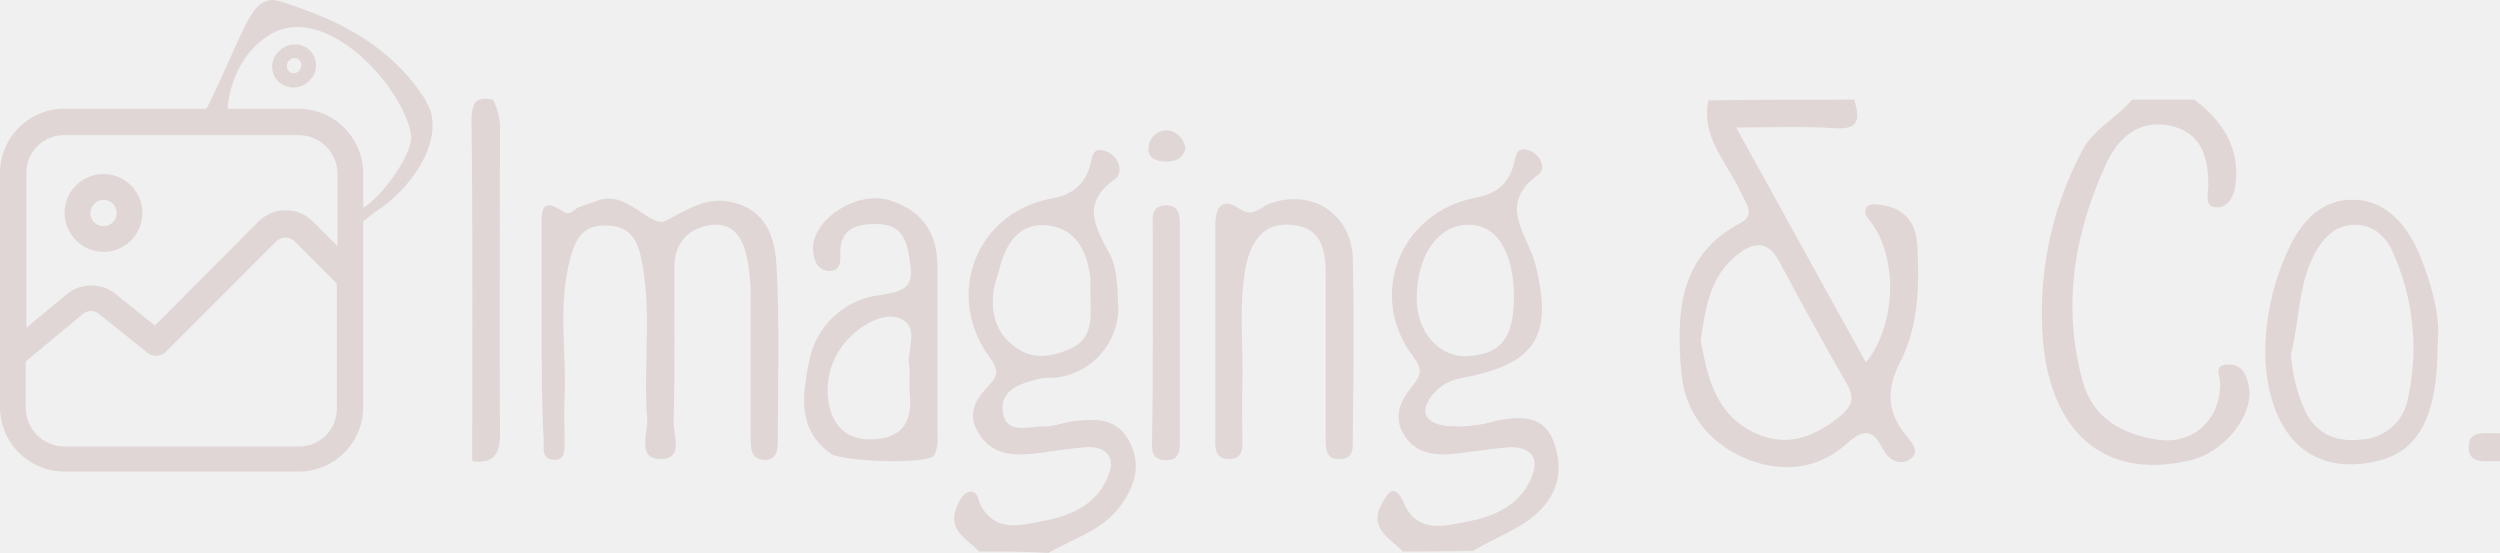
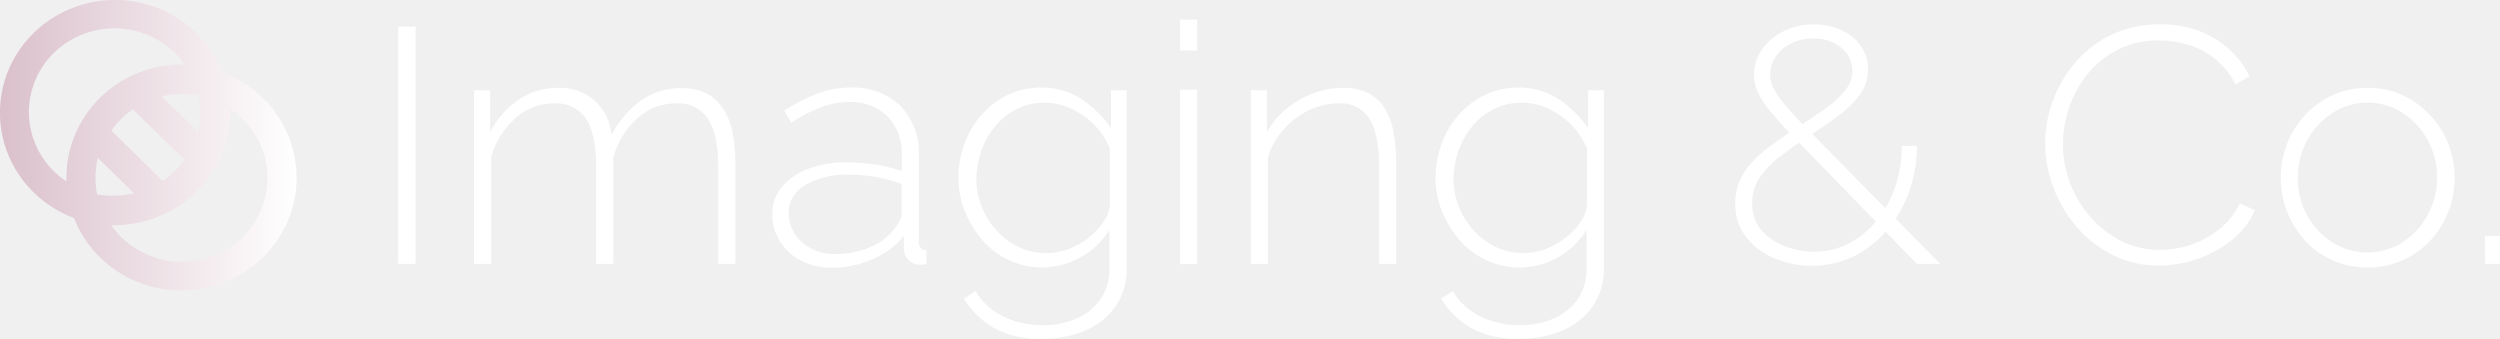
- <svg xmlns="http://www.w3.org/2000/svg" width="208" height="46" viewBox="0 0 208 46" fill="none">
-   <g clip-path="url(#clip0_43_2)">
-     <path d="M154.267 8.293C154.729 9.797 154.787 10.838 152.591 10.664C150.049 10.491 147.507 10.607 144.444 10.607C148.2 17.373 151.667 23.735 155.249 30.154C157.791 27.031 157.907 21.421 155.653 18.472C155.422 18.183 155.133 17.836 155.191 17.546C155.307 16.91 155.884 16.968 156.347 17.026C158.369 17.257 159.409 18.414 159.524 20.438C159.698 23.735 159.64 27.031 158.138 30.038C156.982 32.236 156.924 34.202 158.542 36.169C158.947 36.689 159.813 37.556 159.004 38.135C158.138 38.829 157.156 38.308 156.636 37.325C155.827 35.706 155.076 35.648 153.631 36.92C151.147 39.176 147.969 39.349 145.08 38.077C142.191 36.805 140.169 34.318 139.88 30.963C139.476 26.048 139.649 21.248 144.849 18.529C146.12 17.836 145.196 16.852 144.849 16.043C143.751 13.556 141.498 11.474 142.133 8.351C146.178 8.293 150.222 8.293 154.267 8.293ZM141.498 28.338C142.076 31.345 142.653 34.41 146.004 36.03C148.662 37.244 150.858 36.377 152.938 34.757C153.804 34.063 154.44 33.369 153.747 32.097C151.782 28.685 149.876 25.215 148.027 21.745C147.044 19.952 145.889 20.126 144.502 21.224C142.249 23.041 141.902 25.585 141.498 28.338Z" fill="#E0D6D6" />
-     <path d="M81.467 45.884C80.484 44.843 78.751 44.149 79.618 42.125C79.849 41.605 80.138 40.969 80.716 40.911C81.293 40.853 81.351 41.431 81.525 41.894C82.738 44.381 84.933 43.687 86.84 43.34C89.267 42.877 91.52 41.836 92.329 39.234C92.791 37.788 91.693 37.094 90.307 37.209C88.689 37.325 87.071 37.672 85.453 37.788C83.72 37.903 82.218 37.556 81.293 35.822C80.427 34.202 81.351 33.045 82.333 32.005C83.085 31.195 83.027 30.674 82.391 29.807C78.52 24.602 81.178 17.662 87.533 16.505C89.151 16.216 90.191 15.407 90.653 13.903C90.884 13.151 90.827 12.168 91.982 12.573C93.138 12.978 93.484 14.366 92.791 14.886C89.902 16.91 91.116 18.877 92.329 21.132C92.907 22.231 92.964 23.735 93.022 25.065C93.158 26.604 92.682 28.135 91.698 29.326C90.714 30.516 89.3 31.271 87.764 31.426C87.378 31.415 86.992 31.434 86.609 31.484C85.107 31.831 83.2 32.352 83.431 34.202C83.662 36.284 85.684 35.417 87.013 35.474C87.822 35.474 88.689 35.07 89.556 35.012C91.347 34.838 93.022 34.838 94.004 36.805C94.987 38.771 94.409 40.448 93.196 42.125C91.693 44.149 89.324 44.785 87.244 46C85.338 45.884 83.373 45.884 81.467 45.884ZM90.711 24.139C90.744 23.774 90.744 23.406 90.711 23.041C90.422 20.901 89.556 19.05 87.187 18.761C84.818 18.472 83.662 20.265 83.142 22.404C83.027 22.867 82.853 23.33 82.738 23.792C82.391 25.701 82.68 27.436 84.24 28.708C85.8 29.98 87.418 29.749 89.093 28.997C91 28.13 90.769 26.395 90.711 24.139Z" fill="#E0D6D6" />
-     <path d="M116.711 45.884C115.671 44.785 113.822 43.976 114.978 41.894C115.498 40.911 116.076 40.159 116.827 41.894C117.924 44.438 120.236 43.745 122.084 43.398C124.511 42.935 126.764 41.894 127.573 39.291C128.036 37.846 126.996 37.152 125.609 37.209C123.876 37.325 122.2 37.672 120.467 37.788C118.964 37.903 117.578 37.499 116.769 36.111C115.902 34.607 116.538 33.335 117.462 32.178C118.156 31.311 118.444 30.79 117.636 29.749C113.707 24.66 116.422 17.662 122.778 16.448C124.396 16.158 125.436 15.349 125.898 13.845C126.129 13.093 126.071 12.11 127.227 12.515C128.209 12.862 128.671 14.076 127.978 14.539C124.511 17.026 127.111 19.513 127.747 22C129.249 28.014 127.747 30.27 121.738 31.426C120.777 31.557 119.895 32.029 119.253 32.756C118.156 34.087 118.387 35.127 120.178 35.417C121.616 35.57 123.07 35.432 124.453 35.012C126.244 34.665 128.324 34.434 129.191 36.573C129.942 38.482 129.942 40.39 128.382 42.183C126.822 43.976 124.511 44.612 122.604 45.827C120.582 45.884 118.618 45.884 116.711 45.884ZM125.956 24.718C125.956 20.959 124.511 18.645 122.142 18.703C119.658 18.703 117.867 21.248 117.867 24.833C117.867 27.609 119.716 29.749 122.084 29.633C124.858 29.495 125.956 28.13 125.956 24.718Z" fill="#E0D6D6" />
-     <path d="M182.578 8.293C184.947 10.086 186.391 12.341 185.987 15.407C185.871 16.332 185.351 17.257 184.484 17.257C183.329 17.257 183.733 16.101 183.733 15.464C183.733 13.036 183.156 10.954 180.44 10.433C177.898 9.97 176.222 11.474 175.24 13.614C172.582 19.397 171.542 25.412 173.276 31.715C174.142 34.838 176.569 36.111 179.458 36.573C182.462 37.036 184.716 34.954 184.716 31.947C184.716 31.195 184.08 30.327 185.467 30.327C186.564 30.327 186.911 31.253 187.084 32.062C187.604 34.491 185.062 37.672 182.173 38.308C174.778 40.043 170.618 35.59 169.982 28.419C169.518 22.935 170.641 17.434 173.218 12.573C174.2 10.664 176.107 9.855 177.378 8.293H182.578Z" fill="#E0D6D6" />
-     <path d="M41.022 8.293C41.416 9.062 41.615 9.916 41.6 10.78C41.6 19.224 41.542 27.667 41.6 36.111C41.6 37.903 40.965 38.597 39.289 38.366C39.289 28.882 39.347 19.455 39.231 9.97C39.231 8.525 39.636 8.004 41.022 8.293Z" fill="#E0D6D6" />
-     <path d="M208 38.366C207.018 38.308 205.458 38.713 205.4 37.325C205.284 35.648 206.96 36.111 208 36.053V38.366Z" fill="#E0D6D6" />
-     <path d="M45.067 27.667V18.992C45.067 17.778 44.893 16.274 46.858 17.604C47.435 18.009 47.724 17.431 48.129 17.257C48.649 17.026 49.227 16.91 49.747 16.679C52.173 15.754 54.08 19.05 55.409 18.356C57.431 17.315 59.049 16.158 61.418 16.968C63.902 17.778 64.48 20.033 64.596 22C64.884 26.915 64.711 31.831 64.711 36.747C64.711 37.556 64.538 38.366 63.498 38.25C62.458 38.135 62.458 37.267 62.458 36.516V24.371C62.447 23.419 62.351 22.471 62.169 21.537C61.822 19.744 60.956 18.356 58.876 18.761C57.084 19.108 56.102 20.38 56.102 22.289C56.102 26.51 56.16 30.79 56.044 35.012C55.987 36.169 56.969 38.25 54.889 38.193C52.982 38.135 53.907 36.053 53.849 34.896C53.502 30.501 54.253 26.048 53.387 21.652C53.04 19.918 52.404 18.819 50.498 18.761C48.475 18.645 47.84 19.975 47.435 21.537C46.395 25.354 47.147 29.229 46.973 33.045C46.916 34.318 46.973 35.532 46.973 36.805C46.973 37.441 47.031 38.308 46.049 38.25C45.067 38.193 45.24 37.325 45.24 36.689C45.067 33.624 45.067 30.616 45.067 27.667Z" fill="#E0D6D6" />
-     <path d="M78 29.344V36.284C78.062 36.84 77.962 37.403 77.711 37.903C77.133 38.655 70.027 38.424 69.102 37.73C66.271 35.706 66.791 32.756 67.311 30.096C67.573 28.653 68.294 27.332 69.367 26.332C70.439 25.332 71.805 24.705 73.262 24.544C74.938 24.255 76.036 24.081 75.747 22.057C75.516 20.38 75.284 18.703 73.089 18.645C71.24 18.587 69.796 18.992 69.911 21.305C69.969 22.057 69.68 22.694 68.755 22.52C68.004 22.346 67.773 21.768 67.658 21.016C67.311 18.414 71.24 15.754 74.071 16.679C76.729 17.546 77.942 19.339 78 22.057V29.344ZM75.689 30.651C75.284 29.379 76.671 27.239 74.88 26.487C73.667 25.967 71.876 26.892 70.778 27.991C70.118 28.62 69.606 29.386 69.276 30.236C68.947 31.085 68.808 31.997 68.871 32.907C69.044 35.104 70.2 36.724 72.742 36.55C75.284 36.377 75.92 34.873 75.689 32.617C75.631 32.062 75.689 31.484 75.689 30.651Z" fill="#E0D6D6" />
-     <path d="M101.111 27.436V18.761C101.111 17.315 101.631 16.332 103.133 17.373C104.173 18.067 104.751 17.373 105.444 17.026C108.911 15.58 112.436 17.662 112.551 21.479C112.667 26.453 112.609 31.484 112.551 36.458C112.551 37.209 112.667 38.135 111.569 38.193C110.298 38.308 110.298 37.325 110.298 36.458V22.925C110.298 20.843 110.009 18.934 107.467 18.703C105.04 18.472 104.058 20.207 103.653 22.173C103.018 25.47 103.48 28.882 103.364 32.236C103.307 33.566 103.364 34.954 103.364 36.284C103.364 37.094 103.538 38.193 102.267 38.193C100.996 38.193 101.111 37.152 101.111 36.342V27.436Z" fill="#E1D7D7" />
-     <path d="M202.8 28.824C202.8 34.491 201.298 37.441 198.005 38.308C191.822 39.87 188.702 35.648 188.471 29.691C188.43 26.617 189.081 23.573 190.378 20.785C191.533 18.24 193.325 16.505 195.982 16.621C198.64 16.737 200.373 18.877 201.356 21.305C202.338 23.735 203.089 26.453 202.8 28.824ZM190.609 29.46C190.711 31.122 191.123 32.75 191.822 34.26C192.747 36.111 194.364 36.805 196.387 36.573C197.316 36.546 198.21 36.206 198.923 35.608C199.636 35.01 200.126 34.188 200.316 33.277C201.249 29.166 200.823 24.864 199.102 21.016C198.467 19.57 197.369 18.645 195.809 18.703C194.364 18.761 193.44 19.628 192.689 20.901C191.187 23.561 191.36 26.51 190.609 29.46Z" fill="#E0D6D6" />
-     <path d="M95.911 27.667V19.05C95.911 18.24 95.68 17.142 96.951 17.084C98.222 17.026 98.164 18.067 98.164 18.877V36.434C98.164 37.302 98.28 38.343 96.951 38.285C95.622 38.227 95.853 37.129 95.853 36.319C95.911 33.392 95.911 30.559 95.911 27.667Z" fill="#E1D7D7" />
-     <path d="M98.627 12.341C98.396 13.267 97.644 13.498 96.836 13.44C96.027 13.383 95.449 13.036 95.564 12.226C95.598 11.839 95.779 11.479 96.069 11.221C96.359 10.963 96.737 10.826 97.124 10.838C97.506 10.886 97.861 11.06 98.133 11.332C98.405 11.604 98.579 11.96 98.627 12.341Z" fill="#E0D6D6" />
-     <path d="M24.845 9.045H5.373C4.667 9.043 3.968 9.182 3.315 9.451C2.663 9.721 2.07 10.117 1.57 10.617C1.071 11.117 0.675 11.71 0.406 12.363C0.136 13.017 -0.002 13.717 1.24802e-05 14.424V33.855C-0.002 34.562 0.136 35.262 0.406 35.915C0.675 36.569 1.071 37.162 1.57 37.662C2.07 38.161 2.663 38.558 3.315 38.827C3.968 39.097 4.667 39.235 5.373 39.234H24.845C25.55 39.235 26.25 39.097 26.902 38.827C27.555 38.558 28.148 38.161 28.647 37.662C29.147 37.162 29.542 36.569 29.812 35.915C30.081 35.262 30.219 34.562 30.218 33.855V14.424C30.21 12.999 29.642 11.636 28.636 10.629C27.63 9.622 26.267 9.053 24.845 9.045ZM5.373 11.243H24.845C25.699 11.241 26.519 11.579 27.126 12.181C27.732 12.784 28.075 13.603 28.08 14.458V20.473L26.058 18.449C25.759 18.146 25.404 17.906 25.012 17.742C24.621 17.578 24.2 17.494 23.776 17.494C23.351 17.494 22.93 17.578 22.539 17.742C22.147 17.906 21.792 18.146 21.493 18.449L12.884 27.089L9.649 24.486C9.071 24.01 8.346 23.749 7.598 23.749C6.849 23.749 6.124 24.01 5.547 24.486L2.196 27.262V14.424C2.189 14.004 2.267 13.588 2.425 13.199C2.582 12.81 2.816 12.457 3.112 12.16C3.409 11.864 3.762 11.63 4.15 11.472C4.538 11.314 4.954 11.236 5.373 11.243ZM24.845 37.152H5.373C4.948 37.152 4.527 37.069 4.134 36.907C3.741 36.744 3.384 36.506 3.084 36.205C2.783 35.904 2.545 35.547 2.383 35.153C2.22 34.76 2.137 34.339 2.138 33.913V30.073L6.876 26.14C7.067 25.972 7.314 25.879 7.569 25.879C7.824 25.879 8.07 25.972 8.262 26.14L12.307 29.379C12.518 29.535 12.777 29.614 13.039 29.604C13.302 29.593 13.553 29.494 13.751 29.321L22.996 20.068C23.197 19.873 23.466 19.764 23.747 19.764C24.027 19.764 24.296 19.873 24.498 20.068L28.022 23.596V33.948C28.032 34.369 27.956 34.788 27.8 35.179C27.644 35.571 27.41 35.927 27.114 36.226C26.817 36.525 26.463 36.761 26.073 36.92C25.683 37.079 25.265 37.158 24.845 37.152Z" fill="#E0D6D6" />
-     <path d="M8.609 20.959C9.249 20.959 9.874 20.769 10.406 20.413C10.939 20.057 11.353 19.551 11.598 18.959C11.843 18.367 11.907 17.716 11.782 17.088C11.657 16.46 11.349 15.883 10.897 15.43C10.444 14.977 9.868 14.668 9.24 14.543C8.613 14.419 7.962 14.483 7.371 14.728C6.779 14.973 6.274 15.388 5.919 15.921C5.563 16.453 5.373 17.079 5.373 17.72C5.382 18.576 5.726 19.395 6.331 20C6.936 20.605 7.754 20.95 8.609 20.959ZM8.609 16.621C8.826 16.621 9.038 16.686 9.219 16.806C9.399 16.927 9.54 17.099 9.623 17.299C9.706 17.5 9.728 17.721 9.686 17.934C9.643 18.147 9.539 18.343 9.385 18.497C9.232 18.651 9.036 18.755 8.823 18.798C8.61 18.84 8.389 18.818 8.189 18.735C7.988 18.652 7.817 18.511 7.696 18.33C7.576 18.15 7.511 17.937 7.511 17.72C7.525 17.433 7.645 17.162 7.848 16.959C8.051 16.755 8.322 16.635 8.609 16.621Z" fill="#E0D6D6" />
-     <path d="M35.822 9.219C35.609 8.659 35.318 8.133 34.956 7.657C31.778 3.146 27.213 1.469 24.44 0.486C22.996 -0.035 22.649 -0.035 22.418 0.023C20.858 0.312 20.453 2.163 17.507 8.409C16.813 9.797 16.351 10.317 16.698 10.317C17.044 10.317 23.92 9.219 26.578 11.185C28.716 12.804 29.12 17.778 29.12 18.587C29.117 18.641 29.127 18.695 29.146 18.744C29.166 18.794 29.197 18.839 29.236 18.877C29.582 19.108 30.796 17.893 31.258 17.604C34.089 15.811 36.689 12.11 35.822 9.219ZM29.467 16.852C29.813 11.821 24.036 9.276 20.8 10.78C19.009 11.648 18.893 10.549 18.893 9.797C18.893 7.31 19.991 4.361 22.418 2.915C22.722 2.715 23.052 2.559 23.4 2.452C27.387 1.18 32.471 6.153 33.916 10.144C34.066 10.534 34.163 10.942 34.205 11.358C34.262 13.729 29.293 19.224 29.467 16.852Z" fill="#E0D6D6" />
-     <path d="M23.227 6.847C23.589 7.156 24.058 7.31 24.533 7.278C25.008 7.246 25.451 7.029 25.769 6.674C25.94 6.508 26.076 6.308 26.166 6.086C26.257 5.865 26.3 5.628 26.295 5.389C26.29 5.15 26.235 4.915 26.134 4.698C26.034 4.481 25.89 4.288 25.711 4.129C25.348 3.821 24.88 3.666 24.405 3.699C23.93 3.731 23.486 3.948 23.169 4.303C22.997 4.469 22.862 4.669 22.772 4.89C22.681 5.111 22.637 5.349 22.643 5.588C22.648 5.827 22.703 6.062 22.803 6.279C22.904 6.495 23.048 6.689 23.227 6.847ZM24.902 4.997C25.013 5.114 25.075 5.269 25.075 5.43C25.075 5.592 25.013 5.747 24.902 5.864C24.852 5.93 24.789 5.983 24.716 6.022C24.644 6.061 24.564 6.084 24.482 6.09C24.4 6.095 24.318 6.083 24.241 6.054C24.164 6.025 24.094 5.98 24.035 5.922C23.925 5.805 23.863 5.65 23.863 5.488C23.863 5.327 23.925 5.172 24.035 5.055C24.085 4.989 24.149 4.935 24.221 4.896C24.294 4.858 24.374 4.835 24.456 4.829C24.538 4.824 24.62 4.836 24.697 4.865C24.774 4.894 24.844 4.939 24.902 4.997Z" fill="#E0D6D6" />
+ <svg xmlns="http://www.w3.org/2000/svg" width="214" height="29" viewBox="0 0 214 29" fill="none">
+   <g clip-path="url(#clip0_56_64)">
+     <path d="M34.086 22.585V2.276H35.574V22.585H34.086Z" fill="white" />
+     <path d="M62.95 22.585H61.486V14.33C61.486 12.442 61.193 11.056 60.596 10.149C60.296 9.716 59.885 9.367 59.404 9.139C58.923 8.91 58.39 8.809 57.857 8.846C56.618 8.843 55.427 9.31 54.532 10.149C53.547 11.047 52.843 12.201 52.501 13.476V22.585H51.037V14.33C51.037 12.424 50.744 11.033 50.159 10.149C49.86 9.717 49.451 9.37 48.973 9.142C48.494 8.913 47.963 8.812 47.432 8.846C46.201 8.84 45.014 9.295 44.114 10.119C43.116 11.011 42.399 12.163 42.046 13.44V22.585H40.582V7.729H41.961V11.313C42.526 10.179 43.384 9.209 44.449 8.5C45.435 7.85 46.598 7.507 47.786 7.514C48.932 7.472 50.05 7.868 50.903 8.619C51.734 9.39 52.249 10.43 52.355 11.546C52.958 10.364 53.84 9.34 54.929 8.56C55.926 7.883 57.114 7.528 58.327 7.544C59.06 7.522 59.788 7.674 60.449 7.986C61.031 8.29 61.524 8.734 61.883 9.276C62.292 9.906 62.572 10.608 62.706 11.343C62.878 12.257 62.96 13.185 62.95 14.115V22.585Z" fill="white" />
+     <path d="M66.116 18.32C66.099 17.473 66.388 16.648 66.933 15.99C67.537 15.295 68.315 14.764 69.19 14.449C70.246 14.061 71.368 13.872 72.496 13.894C73.314 13.896 74.13 13.961 74.936 14.091C75.704 14.208 76.459 14.392 77.193 14.64V13.237C77.223 12.638 77.13 12.04 76.921 11.477C76.711 10.914 76.389 10.397 75.973 9.957C75.531 9.537 75.004 9.211 74.427 9C73.85 8.79 73.234 8.699 72.618 8.733C71.807 8.74 71.004 8.896 70.252 9.193C69.361 9.531 68.515 9.972 67.732 10.507L67.122 9.48C68.021 8.877 68.99 8.379 70.008 7.998C70.891 7.671 71.827 7.501 72.771 7.496C73.56 7.456 74.35 7.575 75.09 7.845C75.831 8.115 76.507 8.531 77.077 9.067C77.62 9.641 78.04 10.316 78.311 11.052C78.582 11.787 78.7 12.569 78.657 13.35V20.721C78.644 20.906 78.7 21.088 78.816 21.235C78.947 21.359 79.121 21.429 79.304 21.432V22.627C79.127 22.627 78.981 22.657 78.865 22.657H78.572C78.234 22.616 77.924 22.452 77.706 22.197C77.508 21.961 77.391 21.671 77.37 21.366V20.195C76.648 21.071 75.718 21.76 74.662 22.203C73.569 22.678 72.386 22.922 71.191 22.919C70.29 22.93 69.4 22.725 68.599 22.322C67.847 21.946 67.214 21.376 66.769 20.673C66.325 19.966 66.098 19.149 66.116 18.32ZM76.595 19.55C76.773 19.333 76.921 19.094 77.035 18.84C77.125 18.64 77.175 18.425 77.181 18.206V15.751C76.47 15.484 75.735 15.284 74.985 15.154C74.212 15.02 73.428 14.952 72.643 14.951C71.343 14.893 70.054 15.202 68.928 15.841C68.494 16.078 68.133 16.425 67.883 16.845C67.633 17.265 67.503 17.744 67.507 18.23C67.503 18.846 67.676 19.451 68.007 19.974C68.346 20.516 68.826 20.959 69.398 21.259C70.031 21.591 70.741 21.758 71.459 21.742C72.508 21.762 73.549 21.558 74.509 21.145C75.338 20.807 76.059 20.256 76.595 19.55Z" fill="white" />
+     <path d="M89.246 22.895C88.248 22.905 87.26 22.688 86.361 22.262C85.481 21.851 84.701 21.261 84.074 20.53C83.441 19.795 82.938 18.961 82.585 18.063C82.223 17.164 82.039 16.205 82.043 15.238C82.04 14.242 82.213 13.254 82.555 12.317C82.88 11.408 83.377 10.567 84.019 9.838C84.641 9.128 85.402 8.547 86.258 8.13C87.15 7.703 88.132 7.486 89.124 7.496C90.36 7.469 91.573 7.819 92.595 8.5C93.578 9.165 94.428 10.001 95.102 10.967V7.729H96.444V22.901C96.487 24.103 96.138 25.287 95.45 26.282C94.788 27.196 93.874 27.907 92.815 28.331C91.691 28.784 90.486 29.011 89.271 29C87.8 29.074 86.337 28.747 85.044 28.056C84.01 27.437 83.142 26.585 82.512 25.571L83.507 24.914C84.072 25.876 84.923 26.647 85.947 27.124C86.98 27.602 88.11 27.847 89.253 27.841C90.233 27.852 91.206 27.663 92.107 27.286C92.946 26.942 93.667 26.373 94.187 25.643C94.725 24.85 94.996 23.912 94.962 22.961V19.682C94.36 20.659 93.509 21.466 92.492 22.023C91.506 22.586 90.387 22.887 89.246 22.895ZM89.594 21.665C90.235 21.664 90.87 21.546 91.467 21.319C92.07 21.095 92.634 20.78 93.138 20.387C93.623 20.018 94.046 19.579 94.395 19.084C94.717 18.664 94.927 18.171 95.005 17.651V12.747C94.714 11.98 94.261 11.282 93.675 10.698C93.102 10.11 92.421 9.631 91.668 9.288C90.954 8.959 90.176 8.788 89.387 8.787C88.535 8.782 87.696 8.987 86.947 9.384C86.236 9.754 85.612 10.267 85.117 10.889C84.614 11.518 84.227 12.228 83.97 12.986C83.714 13.729 83.582 14.507 83.58 15.291C83.574 16.125 83.731 16.953 84.043 17.729C84.351 18.482 84.793 19.176 85.349 19.777C85.876 20.356 86.514 20.827 87.228 21.163C87.968 21.501 88.777 21.672 89.594 21.665Z" fill="white" />
+     <path d="M101.013 4.319V1.679H102.477V4.319H101.013ZM101.013 22.609V7.676H102.477V22.585L101.013 22.609Z" fill="white" />
+     <path d="M119.52 22.585H118.056V14.33C118.056 12.424 117.775 11.033 117.22 10.149C116.941 9.717 116.547 9.368 116.081 9.138C115.614 8.909 115.093 8.808 114.573 8.846C113.691 8.851 112.823 9.055 112.035 9.444C111.207 9.839 110.471 10.396 109.87 11.08C109.262 11.764 108.809 12.566 108.54 13.434V22.585H107.076V7.729H108.449V11.313C108.86 10.555 109.417 9.882 110.09 9.33C110.773 8.769 111.546 8.321 112.377 8.004C113.206 7.681 114.09 7.515 114.982 7.514C115.715 7.493 116.443 7.645 117.104 7.956C117.677 8.254 118.161 8.692 118.507 9.229C118.898 9.86 119.161 10.56 119.282 11.289C119.45 12.212 119.529 13.148 119.52 14.085V22.585Z" fill="white" />
+     <path d="M130.091 22.895C129.092 22.905 128.105 22.688 127.206 22.262C126.326 21.851 125.546 21.261 124.918 20.53C124.285 19.794 123.78 18.96 123.424 18.063C123.066 17.162 122.884 16.204 122.887 15.238C122.885 14.242 123.058 13.254 123.399 12.317C123.724 11.408 124.221 10.567 124.863 9.838C125.485 9.128 126.247 8.547 127.102 8.13C127.994 7.703 128.976 7.486 129.969 7.496C131.204 7.469 132.418 7.819 133.44 8.5C134.421 9.166 135.271 10.002 135.947 10.967V7.729H137.289V22.901C137.331 24.103 136.983 25.287 136.294 26.282C135.632 27.196 134.718 27.907 133.659 28.331C132.536 28.784 131.33 29.011 130.115 29C128.644 29.074 127.181 28.747 125.888 28.056C124.853 27.439 123.985 26.587 123.357 25.571L124.351 24.914C124.917 25.876 125.768 26.647 126.791 27.124C127.824 27.603 128.954 27.848 130.097 27.841C131.078 27.852 132.05 27.663 132.952 27.286C133.79 26.942 134.512 26.373 135.032 25.643C135.569 24.85 135.84 23.912 135.806 22.961V19.682C135.213 20.655 134.372 21.462 133.366 22.023C132.372 22.591 131.242 22.892 130.091 22.895ZM130.439 21.665C131.079 21.664 131.714 21.546 132.311 21.319C132.914 21.095 133.478 20.78 133.983 20.387C134.467 20.018 134.891 19.579 135.239 19.084C135.561 18.664 135.771 18.171 135.849 17.651V12.747C135.556 11.981 135.103 11.283 134.519 10.698C133.946 10.11 133.265 9.631 132.513 9.288C131.799 8.959 131.02 8.788 130.231 8.787C129.38 8.782 128.54 8.987 127.791 9.384C127.08 9.754 126.456 10.267 125.961 10.889C125.459 11.518 125.071 12.228 124.815 12.986C124.558 13.729 124.426 14.507 124.424 15.291C124.418 16.125 124.576 16.953 124.888 17.729C125.193 18.483 125.635 19.177 126.193 19.777C126.727 20.358 127.374 20.83 128.096 21.163C128.83 21.497 129.63 21.669 130.439 21.665Z" fill="white" />
+     <path d="M164.085 22.585L153.569 11.767C152.727 10.895 152.054 10.152 151.55 9.539C151.112 9.035 150.747 8.474 150.464 7.873C150.206 7.288 150.102 6.649 150.164 6.015C150.226 5.381 150.451 4.773 150.818 4.247C151.282 3.583 151.912 3.046 152.648 2.688C153.45 2.287 154.34 2.082 155.24 2.091C156.067 2.077 156.887 2.246 157.638 2.586C158.306 2.886 158.879 3.357 159.297 3.948C159.704 4.537 159.917 5.233 159.907 5.943C159.91 6.743 159.649 7.523 159.163 8.165C158.605 8.885 157.939 9.518 157.186 10.041C156.375 10.638 155.515 11.236 154.594 11.797C153.781 12.347 153.014 12.898 152.294 13.452C151.631 13.953 151.058 14.558 150.598 15.244C150.179 15.904 149.967 16.671 149.988 17.448C149.959 18.27 150.239 19.073 150.775 19.706C151.318 20.319 152.007 20.791 152.782 21.079C153.57 21.386 154.411 21.544 155.259 21.545C156.322 21.557 157.371 21.306 158.309 20.817C159.237 20.317 160.05 19.634 160.694 18.81C161.376 17.943 161.904 16.97 162.255 15.931C162.617 14.818 162.798 13.657 162.792 12.49H164.085C164.091 13.815 163.868 15.132 163.426 16.385C163.007 17.574 162.377 18.682 161.566 19.658C160.785 20.594 159.818 21.364 158.723 21.922C157.663 22.436 156.501 22.718 155.319 22.749C154.136 22.78 152.96 22.559 151.873 22.101C150.914 21.706 150.077 21.071 149.446 20.261C148.832 19.441 148.513 18.446 148.537 17.43C148.522 16.51 148.773 15.605 149.263 14.82C149.782 14.031 150.436 13.336 151.196 12.765C152.01 12.148 152.859 11.55 153.746 10.973C154.704 10.376 155.539 9.778 156.265 9.294C156.899 8.855 157.466 8.33 157.949 7.735C158.338 7.258 158.553 6.667 158.559 6.057C158.568 5.675 158.485 5.296 158.318 4.95C158.151 4.605 157.903 4.303 157.595 4.068C156.922 3.536 156.075 3.26 155.21 3.291C154.554 3.279 153.904 3.425 153.319 3.715C152.788 3.975 152.335 4.364 152.001 4.844C151.684 5.302 151.516 5.844 151.52 6.397C151.527 6.754 151.608 7.105 151.757 7.431C151.995 7.93 152.298 8.396 152.66 8.816C153.112 9.37 153.766 10.081 154.624 10.949L166.074 22.585H164.085Z" fill="white" />
+     <path d="M175.065 12.257C175.067 11.02 175.29 9.793 175.724 8.631C176.162 7.441 176.81 6.335 177.639 5.364C178.487 4.363 179.541 3.549 180.732 2.975C182.033 2.365 183.461 2.06 184.904 2.085C186.574 2.038 188.222 2.472 189.643 3.333C190.907 4.108 191.921 5.215 192.571 6.529L191.351 7.216C190.948 6.402 190.377 5.68 189.673 5.095C188.97 4.51 188.149 4.075 187.264 3.817C186.473 3.583 185.651 3.463 184.825 3.458C183.611 3.437 182.41 3.701 181.323 4.229C180.317 4.729 179.431 5.434 178.725 6.296C178.025 7.152 177.486 8.123 177.133 9.163C176.773 10.187 176.589 11.263 176.59 12.347C176.584 13.517 176.801 14.677 177.23 15.769C177.647 16.824 178.248 17.8 179.005 18.654C179.745 19.482 180.639 20.163 181.64 20.661C182.652 21.153 183.768 21.403 184.898 21.39C185.769 21.386 186.633 21.247 187.46 20.978C188.342 20.687 189.167 20.251 189.9 19.688C190.679 19.073 191.305 18.293 191.73 17.406L193.017 18.003C192.573 19.014 191.879 19.901 190.998 20.584C190.107 21.286 189.097 21.83 188.015 22.191C186.969 22.546 185.87 22.729 184.764 22.734C183.409 22.747 182.071 22.438 180.866 21.832C179.686 21.242 178.637 20.43 177.779 19.443C176.912 18.439 176.232 17.292 175.772 16.056C175.308 14.841 175.068 13.555 175.065 12.257Z" fill="white" />
+     <path d="M202.673 22.895C201.67 22.91 200.676 22.715 199.757 22.324C198.837 21.933 198.014 21.354 197.341 20.626C195.982 19.151 195.23 17.236 195.231 15.25C195.222 14.228 195.413 13.215 195.792 12.263C196.15 11.354 196.68 10.519 197.354 9.802C198.025 9.094 198.831 8.522 199.726 8.118C200.653 7.712 201.658 7.508 202.673 7.52C203.681 7.508 204.681 7.712 205.601 8.118C206.492 8.527 207.295 9.098 207.967 9.802C208.651 10.517 209.189 11.352 209.553 12.263C209.927 13.216 210.116 14.229 210.108 15.25C210.112 16.253 209.923 17.247 209.553 18.183C209.193 19.083 208.668 19.911 208.004 20.626C207.336 21.334 206.529 21.902 205.631 22.298C204.699 22.7 203.691 22.904 202.673 22.895ZM196.695 15.238C196.679 16.359 196.956 17.465 197.5 18.451C198.01 19.382 198.75 20.173 199.653 20.751C200.546 21.315 201.586 21.615 202.648 21.615C203.711 21.615 204.75 21.315 205.643 20.751C206.558 20.163 207.304 19.354 207.809 18.404C208.349 17.414 208.626 16.306 208.614 15.184C208.627 14.069 208.35 12.969 207.809 11.988C207.301 11.047 206.561 10.246 205.655 9.659C204.768 9.084 203.728 8.777 202.663 8.777C201.599 8.777 200.559 9.084 199.672 9.659C198.76 10.248 198.014 11.05 197.5 11.994C196.956 12.991 196.679 14.107 196.695 15.238Z" fill="white" />
+     <path d="M212.713 22.585V20.195H214V22.585H212.713Z" fill="white" />
+     <path d="M19.056 6.194C18.468 4.691 17.506 3.356 16.257 2.31C15.008 1.264 13.511 0.54 11.904 0.205C10.296 -0.13 8.629 -0.067 7.053 0.39C5.477 0.847 4.042 1.682 2.88 2.82C1.718 3.958 0.865 5.363 0.398 6.906C-0.068 8.45 -0.133 10.083 0.209 11.657C0.552 13.231 1.291 14.696 2.359 15.919C3.427 17.143 4.791 18.085 6.326 18.66C6.913 20.163 7.875 21.499 9.125 22.545C10.374 23.591 11.87 24.314 13.478 24.65C15.085 24.985 16.753 24.921 18.329 24.465C19.905 24.008 21.339 23.172 22.501 22.034C23.663 20.896 24.517 19.492 24.983 17.948C25.45 16.405 25.515 14.772 25.172 13.198C24.83 11.624 24.091 10.158 23.023 8.935C21.954 7.712 20.591 6.77 19.056 6.194ZM17.018 8.189C17.111 8.658 17.158 9.134 17.159 9.611C17.156 10.172 17.089 10.731 16.957 11.277L13.847 8.249C14.406 8.118 14.979 8.052 15.555 8.052C16.042 8.053 16.528 8.099 17.006 8.189H17.018ZM15.799 13.673C15.293 14.383 14.663 14.999 13.938 15.495L9.534 11.182C10.03 10.474 10.65 9.858 11.364 9.36L15.799 13.673ZM5.636 15.495C4.301 14.593 3.309 13.282 2.816 11.769C2.324 10.255 2.359 8.624 2.916 7.132C3.283 6.146 3.868 5.252 4.627 4.512C5.387 3.771 6.303 3.203 7.311 2.848C8.319 2.492 9.395 2.358 10.462 2.454C11.529 2.55 12.562 2.875 13.487 3.405C14.415 3.932 15.213 4.654 15.823 5.519H15.506C12.889 5.535 10.386 6.566 8.545 8.387C6.704 10.208 5.675 12.669 5.685 15.232C5.685 15.333 5.685 15.447 5.685 15.542L5.636 15.495ZM8.308 16.611C8.219 16.143 8.172 15.667 8.168 15.19C8.173 14.627 8.242 14.066 8.375 13.517L11.468 16.546C10.908 16.676 10.335 16.744 9.76 16.749C9.296 16.761 8.833 16.731 8.375 16.659L8.308 16.611ZM15.555 22.406C14.364 22.4 13.192 22.113 12.139 21.569C11.085 21.026 10.182 20.238 9.51 19.276H9.827C12.44 19.269 14.945 18.251 16.794 16.442C18.643 14.634 19.687 12.182 19.696 9.623V9.312C20.99 10.175 21.968 11.422 22.485 12.869C23.002 14.316 23.032 15.887 22.569 17.352C22.107 18.819 21.176 20.102 19.913 21.012C18.65 21.921 17.122 22.41 15.555 22.406Z" fill="url(#paint0_linear_56_64)" />
  </g>
  <defs>
-     <clipPath id="clip0_43_2">
-       <rect width="208" height="46" fill="white" />
+     <linearGradient id="paint0_linear_56_64" x1="3.83044e-06" y1="12.424" x2="25.381" y2="12.424" gradientUnits="userSpaceOnUse">
+       <stop offset="0.02" stop-color="#DBC1CC" />
+       <stop offset="1" stop-color="white" />
+     </linearGradient>
+     <clipPath id="clip0_56_64">
+       <rect width="214" height="29" fill="white" />
    </clipPath>
  </defs>
</svg>
